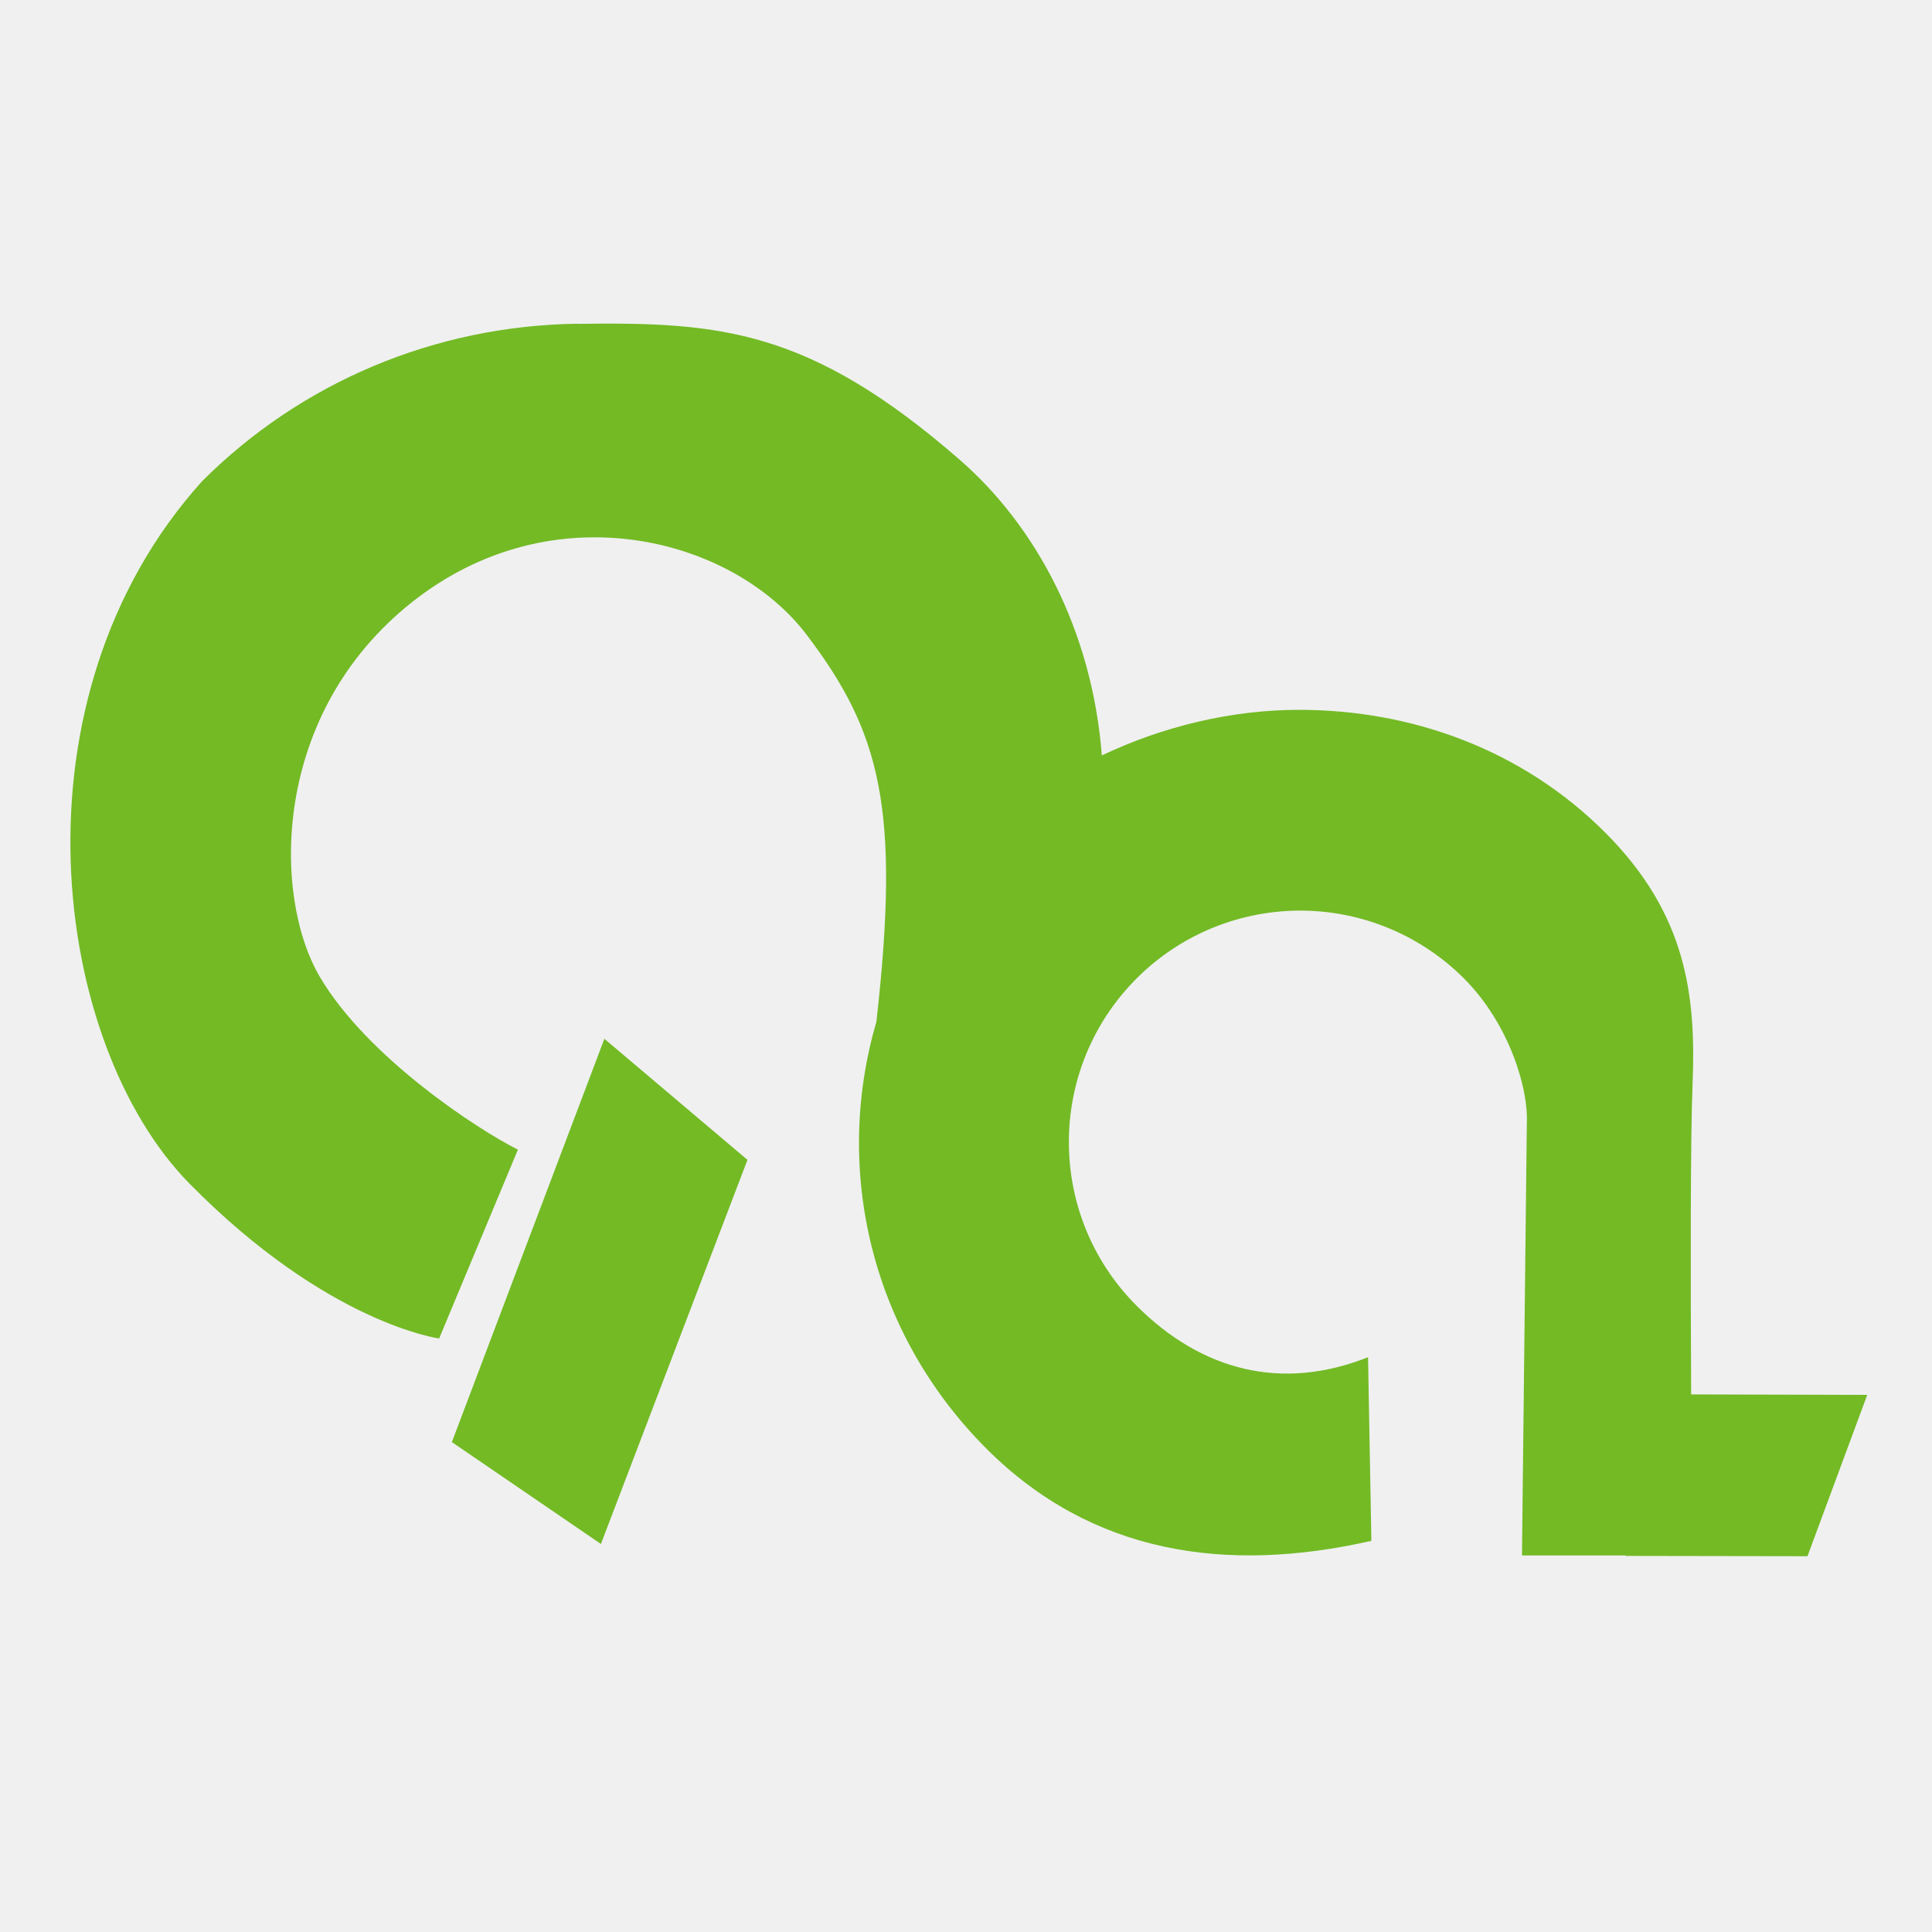
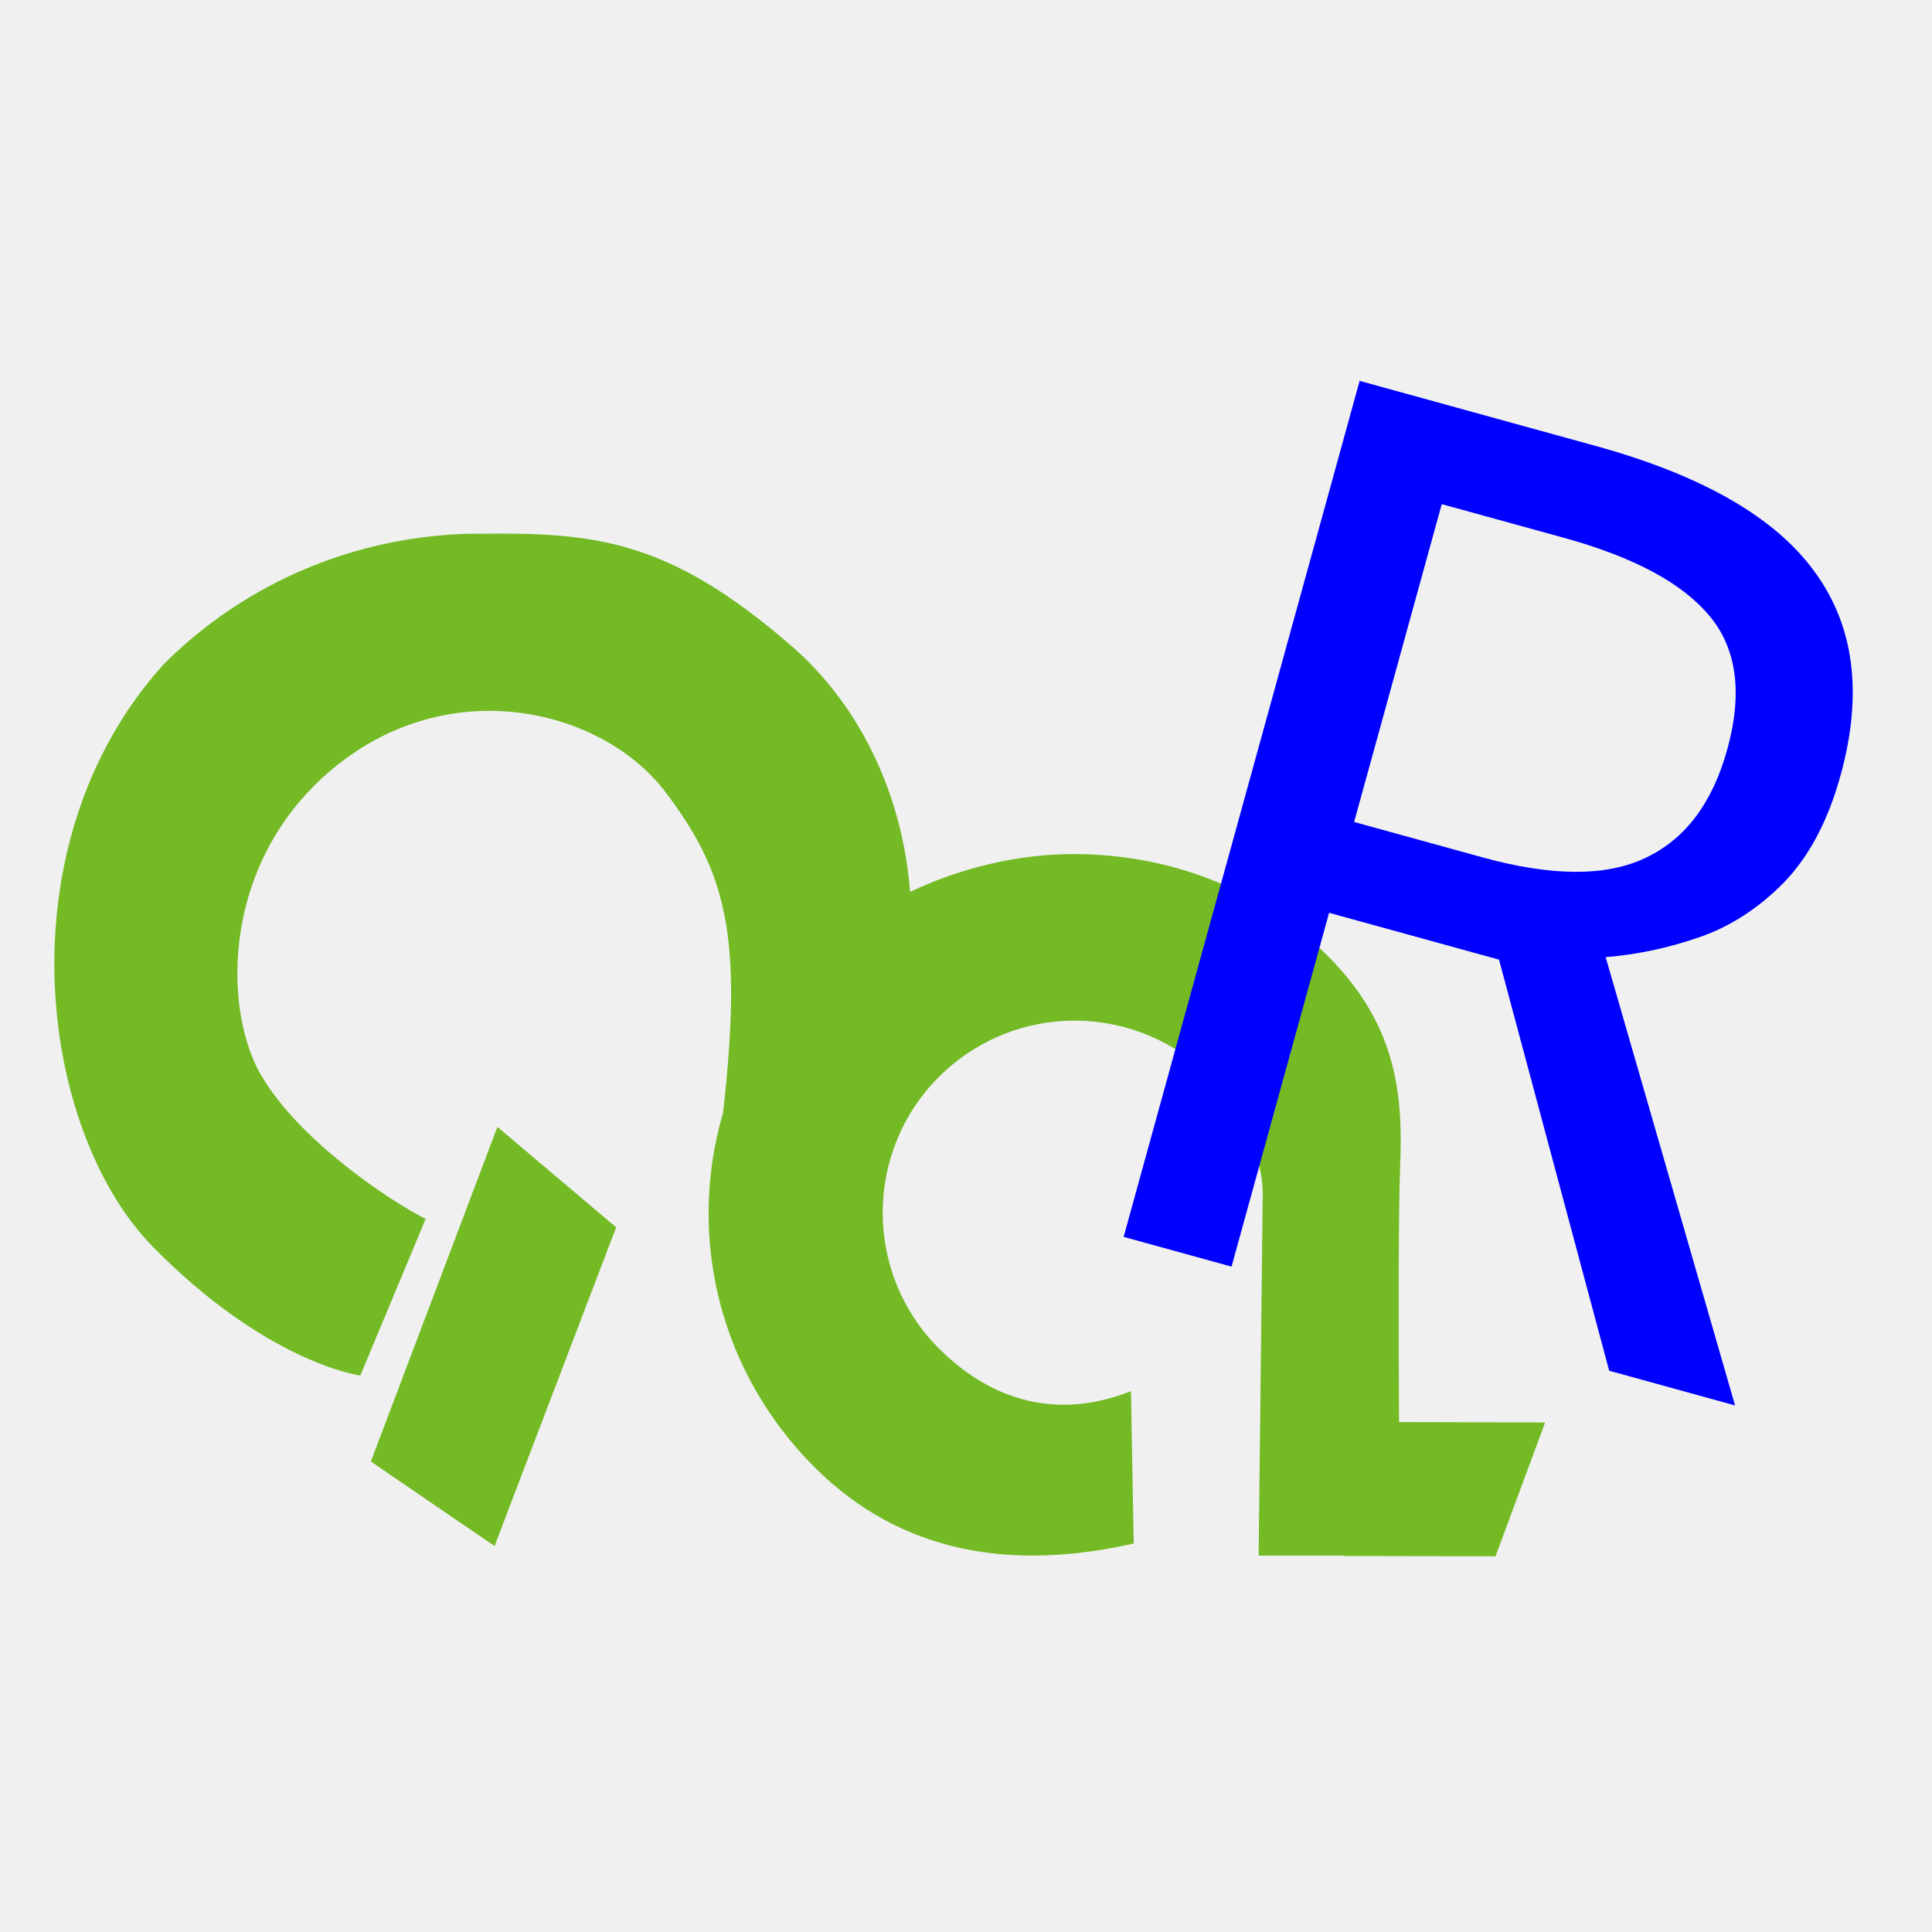
<svg xmlns="http://www.w3.org/2000/svg" width="24" height="24" viewBox="0 0 24 24" id="svg2" version="1.1">
  <defs id="defs4" />
  <g id="layer1" transform="translate(0,-1028.362)">
    <circle r="24.428" cy="855.909" cx="-21.731" id="circle10731" style="opacity:1;fill:#a07cbc;fill-opacity:1;stroke:none;stroke-width:3;stroke-linecap:round;stroke-linejoin:round;stroke-miterlimit:4;stroke-dasharray:none;stroke-opacity:1" />
    <circle style="opacity:1;fill:#ffffff;fill-opacity:1;stroke:none;stroke-width:3;stroke-linecap:round;stroke-linejoin:round;stroke-miterlimit:4;stroke-dasharray:none;stroke-opacity:1" id="circle10733" cx="-21.731" cy="855.909" r="18.581" />
    <rect y="743.19" x="90.747" height="17.194" width="6.975" id="rect10735" style="opacity:1;fill:#a07cbc;fill-opacity:1;stroke:none;stroke-width:3;stroke-linecap:round;stroke-linejoin:round;stroke-miterlimit:4;stroke-dasharray:none;stroke-opacity:1" />
    <g id="g10813" transform="translate(61.73445,-166.8305)">
      <g id="g10804" transform="matrix(0.8605679,0.1302868,0.1459793,0.8630831,-149.0212,77.20457)">
        <rect transform="matrix(0.7070135,-0.7072,0.7070149,0.7071987,0,0)" style="opacity:1;fill:#a07cbc;fill-opacity:1;stroke:none;stroke-width:3;stroke-linecap:round;stroke-linejoin:round;stroke-miterlimit:4;stroke-dasharray:none;stroke-opacity:1" id="rect10806" width="6.78" height="14.337" x="-714.662" y="735.648" />
        <path style="opacity:1;fill:#ffffff;fill-opacity:1;stroke:none;stroke-width:3;stroke-linecap:round;stroke-linejoin:round;stroke-miterlimit:4;stroke-dasharray:none;stroke-opacity:1" d="m 14.306,1030.837 1.46,-4.188 9.895,9.835 -2.835,2.822 z" id="path10808" />
      </g>
      <path id="path10796" d="m 36.591,950.547 a 14.269,14.269 0 0 0 0.001,20.18 14.269,14.269 0 0 0 20.179,-10e-5 14.269,14.269 0 0 0 4.5e-5,-20.179 14.269,14.269 0 0 0 -20.18,0 z m 4.068,4.068 a 8.516,8.516 0 0 1 12.044,0 8.516,8.516 0 0 1 -8e-5,12.043 8.516,8.516 0 0 1 -12.043,10e-5 8.516,8.516 0 0 1 -0.001,-12.044 z" style="opacity:1;fill:#a07cbc;fill-opacity:1;stroke:none;stroke-width:3;stroke-linecap:round;stroke-linejoin:round;stroke-miterlimit:4;stroke-dasharray:none;stroke-opacity:1" />
      <path style="opacity:1;fill:#a07cbc;fill-opacity:1;stroke:none;stroke-width:3;stroke-linecap:round;stroke-linejoin:round;stroke-miterlimit:4;stroke-dasharray:none;stroke-opacity:1" d="m 55,962.364 6,-2 0,14.393 -6,0 z" id="path10798" />
      <path style="opacity:1;fill:#a07cbc;fill-opacity:1;stroke:none;stroke-width:3;stroke-linecap:round;stroke-linejoin:round;stroke-miterlimit:4;stroke-dasharray:none;stroke-opacity:1" d="m 4.591,950.547 a 14.269,14.269 0 0 0 0.001,20.18 14.269,14.269 0 0 0 20.179,-10e-5 14.269,14.269 0 0 0 4.5e-5,-20.179 14.269,14.269 0 0 0 -20.18,0 z m 4.068,4.068 a 8.516,8.516 0 0 1 12.044,0 8.516,8.516 0 0 1 -8e-5,12.043 8.516,8.516 0 0 1 -12.043,10e-5 8.516,8.516 0 0 1 -0.001,-12.044 z" id="path10800" />
      <path id="path10802" d="m 52.182,962.745 3,-1.939 0,13.951 -3,0 z" style="opacity:1;fill:#ffffff;fill-opacity:1;stroke:none;stroke-width:3;stroke-linecap:round;stroke-linejoin:round;stroke-miterlimit:4;stroke-dasharray:none;stroke-opacity:1" />
    </g>
    <path style="opacity:1;fill:#a07cbc;fill-opacity:1;stroke:none;stroke-width:3;stroke-linecap:round;stroke-linejoin:round;stroke-miterlimit:4;stroke-dasharray:none;stroke-opacity:1" d="m 121.326,828.441 a 14.269,14.269 0 0 0 10e-4,20.18 14.269,14.269 0 0 0 20.179,-10e-5 14.269,14.269 0 0 0 5e-5,-20.179 14.269,14.269 0 0 0 -20.18,0 z m 4.068,4.068 a 8.516,8.516 0 0 1 12.044,0 8.516,8.516 0 0 1 -8e-5,12.043 8.516,8.516 0 0 1 -12.043,1e-4 8.516,8.516 0 0 1 -0.001,-12.044 z" id="path10826" />
    <path id="path10828" d="m 139.734,840.534 6,-2 0,14.393 -6,0 z" style="opacity:1;fill:#a07cbc;fill-opacity:1;stroke:none;stroke-width:3;stroke-linecap:round;stroke-linejoin:round;stroke-miterlimit:4;stroke-dasharray:none;stroke-opacity:1" />
    <path id="path10830" d="m 98.43,828.441 a 14.269,14.269 0 0 0 10e-4,20.18 14.269,14.269 0 0 0 20.179,-10e-5 14.269,14.269 0 0 0 5e-5,-20.179 14.269,14.269 0 0 0 -20.18,0 z m 4.068,4.068 a 8.516,8.516 0 0 1 12.044,0 8.516,8.516 0 0 1 -8e-5,12.043 8.516,8.516 0 0 1 -12.043,1e-4 8.516,8.516 0 0 1 -0.001,-12.044 z" style="opacity:1;fill:#a07cbc;fill-opacity:1;stroke:none;stroke-width:3;stroke-linecap:round;stroke-linejoin:round;stroke-miterlimit:4;stroke-dasharray:none;stroke-opacity:1" />
    <path style="opacity:1;fill:#ffffff;fill-opacity:1;stroke:none;stroke-width:3;stroke-linecap:round;stroke-linejoin:round;stroke-miterlimit:4;stroke-dasharray:none;stroke-opacity:1" d="m 134.563,842.914 5.354,-3.939 0,13.951 -5.354,2 z" id="path10832" />
    <path id="path10834" d="m 120.854,848.127 c -2.224,-2.538 -3.239,-4.782 -3.239,-9.195 0,-5.601 -3.218,-8.928 -8.607,-8.928 -2.635,-0.144 -2.309,2.52 -2.309,2.52 l 13.656,17.413 z" style="fill:#ffffff;fill-opacity:1;fill-rule:evenodd;stroke:none;stroke-width:1px;stroke-linecap:butt;stroke-linejoin:miter;stroke-opacity:1" />
    <g transform="matrix(-0.2683066,-0.6619066,0.6614091,-0.5677925,-558.5465,1445.949)" id="g10836">
      <g transform="matrix(0.9397144,-0.7401594,0.748631,0.4744992,-767.9237,554.6442)" id="g10838">
        <rect y="735.648" x="-714.662" height="14.337" width="6.78" id="rect10840" style="opacity:1;fill:#a07cbc;fill-opacity:1;stroke:none;stroke-width:3;stroke-linecap:round;stroke-linejoin:round;stroke-miterlimit:4;stroke-dasharray:none;stroke-opacity:1" transform="matrix(0.7070135,-0.7072,0.7070149,0.7071987,0,0)" />
        <path id="path10842" d="m 14.306,1030.837 1.46,-4.188 9.895,9.835 -2.835,2.822 z" style="opacity:1;fill:#ffffff;fill-opacity:1;stroke:none;stroke-width:3;stroke-linecap:round;stroke-linejoin:round;stroke-miterlimit:4;stroke-dasharray:none;stroke-opacity:1" />
      </g>
    </g>
    <path id="path10866" d="m 31.209,764.264 c -3.712,0.054 -7.258,1.552 -9.883,4.178 -5.573,5.572 -5.573,14.607 0,20.18 3.465,3.459 8.461,4.105 13.236,3.023 l 0,-5.205 c -3.159,1.257 -6.763,0.514 -9.168,-1.889 -3.324,-3.325 -3.324,-8.716 0,-12.041 1.628,-1.628 3.845,-2.528 6.146,-2.494 2.215,0.033 4.33,0.927 5.896,2.494 1.703,1.71 2.601,4.061 2.54,5.263 l -0.061,15.153 5.818,0 c 0,0 -0.145,-13.347 -0.025,-16.278 0.12,-2.932 -1.526,-5.524 -4.203,-8.206 -2.727,-2.727 -6.441,-4.234 -10.297,-4.178 z" style="opacity:1;fill:#a07cbc;fill-opacity:1;stroke:none;stroke-width:3;stroke-linecap:round;stroke-linejoin:round;stroke-miterlimit:4;stroke-dasharray:none;stroke-opacity:1" />
    <path id="path10868" d="m 8.313,764.264 a 14.269,14.269 0 0 0 -9.883,4.178 14.269,14.269 0 0 0 0.002,20.18 14.269,14.269 0 0 0 15.014,3.275 l 1.666,2.562 4.096,-2.701 -1.506,-2.316 a 14.269,14.269 0 0 0 0.021,-0.018 l -3.186,-4.869 a 8.516,8.516 0 0 1 -0.008,0.01 l -1.693,-2.606 -4.098,2.701 1.443,2.219 a 8.516,8.516 0 0 1 -7.684,-2.326 8.516,8.516 0 0 1 0,-12.041 8.516,8.516 0 0 1 12.043,0 8.516,8.516 0 0 1 1.768,9.463 l 3.469,5.305 a 14.269,14.269 0 0 0 -1.168,-18.836 14.269,14.269 0 0 0 -10.297,-4.178 z" style="opacity:1;fill:#a07cbc;fill-opacity:1;stroke:none;stroke-width:3;stroke-linecap:round;stroke-linejoin:round;stroke-miterlimit:4;stroke-dasharray:none;stroke-opacity:1" />
    <path id="path10870" d="m 20.854,788.127 c -2.224,-2.538 -3.239,-4.782 -3.239,-9.195 0,-5.601 -3.218,-8.928 -8.607,-8.928 -2.635,-0.144 -2.309,2.52 -2.309,2.52 l 13.656,17.413 z" style="fill:#ffffff;fill-opacity:1;fill-rule:evenodd;stroke:none;stroke-width:1px;stroke-linecap:butt;stroke-linejoin:miter;stroke-opacity:1" />
    <path style="opacity:1;fill:#a07cbc;fill-opacity:1;stroke:none;stroke-width:3;stroke-linecap:round;stroke-linejoin:round;stroke-miterlimit:4;stroke-dasharray:none;stroke-opacity:1" d="m -496.242,724.867 c -6.686,-0.029 -12.874,5.264 -13.861,11.881 -0.994,5.604 1.662,11.942 6.926,14.449 3.115,1.519 6.724,2.347 10.182,1.715 l 3.396,3.709 5.984,-0.021 c -2.88,-4.157 -7.76,-10.315 -10.641,-14.473 -1.972,0.059 -3.944,0.118 -5.916,0.178 1.129,1.579 2.258,3.159 3.387,4.738 -3.763,0.406 -7.202,-2.61 -7.729,-6.283 -1.012,-5.011 3.259,-10.246 8.4,-10.131 3.563,-0.35 7.487,1.545 8.578,5.131 1.329,3.372 0.722,7.45 -2.219,9.654 l 3.273,4.641 c 1.483,-0.681 3.143,-2.326 3.719,-3.143 2.355,4.173 8.963,6.594 12.117,5.139 2.1,-0.969 2.057,-1.848 3.922,-1.547 l -3.023,-4.16 c -2.505,1.669 -4.986,1.311 -7.584,-0.402 -3.029,-1.997 -4.479,-7.417 -1.49,-10.865 2.827,-3.712 8.961,-3.853 11.953,-0.273 1.572,1.617 2.181,4.267 2.008,6.438 l -5.676,-0.018 9.018,12.275 7.365,0.012 -5.732,-9.145 c 0.625,-2.825 0.945,-6.476 -0.512,-9.143 -2,-4.839 -6.895,-8.379 -12.188,-8.348 -4.302,-0.101 -8.442,1.969 -10.98,5.395 -2.154,-4.308 -5.998,-6.649 -10.176,-7.217 -0.826,-0.135 -1.665,-0.196 -2.502,-0.184 z" id="path10773-4" />
    <path style="opacity:1;fill:#a07cbc;fill-opacity:1;stroke:none;stroke-width:3;stroke-linecap:round;stroke-linejoin:round;stroke-miterlimit:4;stroke-dasharray:none;stroke-opacity:1" d="m -478.039,725.134 -3.873,-5.52 15.852,-0.01 3.817,5.52 z" id="rect10931" />
    <path id="path10934" d="m -456.992,723.987 -5.997,0.052 -6.42,8.779 5.997,-0.052 z" style="opacity:1;fill:#a07cbc;fill-opacity:1;stroke:none;stroke-width:3;stroke-linecap:round;stroke-linejoin:round;stroke-miterlimit:4;stroke-dasharray:none;stroke-opacity:1" />
    <path id="path10936" d="m -485.475,759.189 3.498,-3.895 -15.852,-0.01 -3.442,3.895 z" style="opacity:1;fill:#a07cbc;fill-opacity:1;stroke:none;stroke-width:3;stroke-linecap:round;stroke-linejoin:round;stroke-miterlimit:4;stroke-dasharray:none;stroke-opacity:1" />
    <path id="path10963" d="m -353.653,750.129 c -6.686,-0.029 -12.874,5.264 -13.861,11.881 -0.994,5.604 1.662,11.942 6.926,14.449 3.115,1.519 6.724,2.347 10.182,1.715 0.503,0.499 0.703,1.567 1.396,1.709 1.995,-0.01 3.99,-0.014 5.984,-0.021 -2.88,-4.157 -5.76,-8.315 -8.641,-12.473 -1.972,0.059 -3.944,0.118 -5.916,0.178 1.129,1.579 2.258,3.159 3.387,4.738 -3.763,0.406 -7.202,-2.61 -7.729,-6.283 -1.012,-5.011 3.259,-10.246 8.4,-10.131 3.563,-0.35 7.487,1.545 8.578,5.131 1.329,3.372 0.722,7.449 -2.219,9.654 l 3.273,4.64 c 1.483,-0.681 3.143,-2.325 3.719,-3.142 2.355,4.173 8.717,5.845 12.117,5.139 3.401,-0.707 3.384,-1.095 5.078,-2.59 l -2.93,-4.113 c -2.3,2.675 -5.59,2.066 -8.396,0.469 -3.935,-2.3 -4.916,-8.176 -1.928,-11.625 2.827,-3.712 8.961,-3.853 11.953,-0.273 1.572,1.617 2.181,4.267 2.008,6.438 l -5.676,-0.018 9.019,12.276 7.364,0.01 -5.731,-9.143 c 0.625,-2.825 0.945,-6.477 -0.512,-9.144 -2,-4.839 -6.895,-8.379 -12.188,-8.348 -4.302,-0.101 -8.442,2.146 -10.98,5.572 -2.596,-3.159 -5.998,-5.942 -10.176,-6.51 -0.826,-0.135 -1.665,-0.196 -2.502,-0.184 z" style="opacity:1;fill:#a07cbc;fill-opacity:1;stroke:none;stroke-width:3;stroke-linecap:round;stroke-linejoin:round;stroke-miterlimit:4;stroke-dasharray:none;stroke-opacity:1" />
    <rect transform="matrix(0.7904783,-0.61249,0.61249,0.7904783,0,0)" y="405.301" x="-730.938" height="18.738" width="2.121" id="rect10965" style="opacity:1;fill:#ffffff;fill-opacity:1;stroke:none;stroke-width:3;stroke-linecap:round;stroke-linejoin:round;stroke-miterlimit:4;stroke-dasharray:none;stroke-opacity:1" />
    <path style="fill:#ffffff;fill-opacity:1;fill-rule:evenodd;stroke:none;stroke-width:1px;stroke-linecap:butt;stroke-linejoin:miter;stroke-opacity:1" d="m -6.865,1029.519 c -2.224,-2.538 -3.239,-4.782 -3.239,-9.195 0,-5.601 -3.218,-8.928 -8.607,-8.928 -2.635,-0.144 -2.309,2.52 -2.309,2.52 l 13.656,17.413 z" id="path10971" />
    <rect transform="matrix(0.6086425,-0.7934446,0.7934446,0.6086425,0,0)" y="302.649" x="-799.941" height="19.562" width="3.562" id="rect11097" style="opacity:1;fill:#ffffff;fill-opacity:1;stroke:none;stroke-width:5.9;stroke-linecap:round;stroke-linejoin:round;stroke-miterlimit:4;stroke-dasharray:none;stroke-opacity:1" />
    <text xml:space="preserve" style="font-style:normal;font-weight:normal;font-size:40px;line-height:125%;font-family:Sans;letter-spacing:0px;word-spacing:0px;fill:#000000;fill-opacity:1;stroke:none;stroke-width:1px;stroke-linecap:butt;stroke-linejoin:miter;stroke-opacity:1" x="-361.304" y="846.673" id="text10981">
      <tspan id="tspan10983" x="-361.304" y="846.673" style="font-style:normal;font-variant:normal;font-weight:normal;font-stretch:normal;font-size:40px;line-height:125%;font-family:'Water Street';-inkscape-font-specification:'Water Street, Normal';text-align:start;writing-mode:lr-tb;text-anchor:start">Q</tspan>
    </text>
    <text id="text10985" y="846.673" x="-321.304" style="font-style:normal;font-weight:normal;font-size:40px;line-height:125%;font-family:Sans;letter-spacing:0px;word-spacing:0px;fill:#000000;fill-opacity:1;stroke:none;stroke-width:1px;stroke-linecap:butt;stroke-linejoin:miter;stroke-opacity:1" xml:space="preserve">
      <tspan style="font-style:normal;font-variant:normal;font-weight:normal;font-stretch:normal;font-size:40px;line-height:125%;font-family:'Water Street';-inkscape-font-specification:'Water Street, Normal';text-align:start;writing-mode:lr-tb;text-anchor:start" y="846.673" x="-321.304" id="tspan10987">Q</tspan>
    </text>
    <g id="g11068" transform="translate(-371.2311,-115.9655)">
      <rect style="opacity:1;fill:#a07cbc;fill-opacity:1;stroke:none;stroke-width:3;stroke-linecap:round;stroke-linejoin:round;stroke-miterlimit:4;stroke-dasharray:none;stroke-opacity:1" id="rect11024" width="23.688" height="47.376" x="164.782" y="862.147" ry="3.397" />
      <rect ry="3.711" y="862.147" x="194.782" height="51.746" width="21.744" id="rect11026" style="opacity:1;fill:#a07cbc;fill-opacity:1;stroke:none;stroke-width:3;stroke-linecap:round;stroke-linejoin:round;stroke-miterlimit:4;stroke-dasharray:none;stroke-opacity:1" />
      <rect ry="1.877" y="867.245" x="170.052" height="37.711" width="13.149" id="rect11028" style="opacity:1;fill:#ffffff;fill-opacity:1;stroke:none;stroke-width:3;stroke-linecap:round;stroke-linejoin:round;stroke-miterlimit:4;stroke-dasharray:none;stroke-opacity:1" />
      <rect style="opacity:1;fill:#ffffff;fill-opacity:1;stroke:none;stroke-width:3;stroke-linecap:round;stroke-linejoin:round;stroke-miterlimit:4;stroke-dasharray:none;stroke-opacity:1" id="rect11030" width="11.565" height="46.044" x="199.871" y="867.37" ry="1.942" />
      <rect ry="0" y="885.794" x="187.832" height="6.446" width="25.633" id="rect11032" style="opacity:1;fill:#a07cbc;fill-opacity:1;stroke:none;stroke-width:3;stroke-linecap:round;stroke-linejoin:round;stroke-miterlimit:4;stroke-dasharray:none;stroke-opacity:1" />
      <rect style="opacity:1;fill:#a07cbc;fill-opacity:1;stroke:none;stroke-width:3;stroke-linecap:round;stroke-linejoin:round;stroke-miterlimit:4;stroke-dasharray:none;stroke-opacity:1" id="rect11034" width="17.678" height="5.446" x="897.648" y="-179.349" ry="0" transform="matrix(0,1,-1,0,0,0)" />
      <rect ry="2.37" y="186.104" x="-915.355" height="33.044" width="8.012" id="rect11036" style="opacity:1;fill:#ffffff;fill-opacity:1;stroke:none;stroke-width:3;stroke-linecap:round;stroke-linejoin:round;stroke-miterlimit:4;stroke-dasharray:none;stroke-opacity:1" transform="matrix(0,-1,1,0,0,0)" />
    </g>
    <rect transform="matrix(0.6335947,0.7736651,-0.7736651,0.6335947,0,0)" ry="0" y="715.688" x="490.716" height="5.446" width="12.021" id="rect11038" style="opacity:1;fill:#a07cbc;fill-opacity:1;stroke:none;stroke-width:3;stroke-linecap:round;stroke-linejoin:round;stroke-miterlimit:4;stroke-dasharray:none;stroke-opacity:1" />
    <g id="g11040" transform="translate(113.1371,-157.9001)">
      <rect ry="3.397" y="996.147" x="6.032" height="47.376" width="23.688" id="rect10989" style="opacity:1;fill:#a07cbc;fill-opacity:1;stroke:none;stroke-width:3;stroke-linecap:round;stroke-linejoin:round;stroke-miterlimit:4;stroke-dasharray:none;stroke-opacity:1" />
      <rect style="opacity:1;fill:#a07cbc;fill-opacity:1;stroke:none;stroke-width:3;stroke-linecap:round;stroke-linejoin:round;stroke-miterlimit:4;stroke-dasharray:none;stroke-opacity:1" id="rect10991" width="21.744" height="54.746" x="34.032" y="996.147" ry="3.926" />
      <rect style="opacity:1;fill:#ffffff;fill-opacity:1;stroke:none;stroke-width:3;stroke-linecap:round;stroke-linejoin:round;stroke-miterlimit:4;stroke-dasharray:none;stroke-opacity:1" id="rect10993" width="13.149" height="36.473" x="11.302" y="1001.245" ry="1.815" />
      <rect ry="1.942" y="1001.37" x="39.121" height="46.044" width="11.565" id="rect10995" style="opacity:1;fill:#ffffff;fill-opacity:1;stroke:none;stroke-width:3;stroke-linecap:round;stroke-linejoin:round;stroke-miterlimit:4;stroke-dasharray:none;stroke-opacity:1" />
      <rect style="opacity:1;fill:#a07cbc;fill-opacity:1;stroke:none;stroke-width:3;stroke-linecap:round;stroke-linejoin:round;stroke-miterlimit:4;stroke-dasharray:none;stroke-opacity:1" id="rect10997" width="15.556" height="5.386" x="37.158" y="1020.324" ry="0" />
      <rect transform="matrix(0,-1,1,0,0,0)" style="opacity:1;fill:#ffffff;fill-opacity:1;stroke:none;stroke-width:3;stroke-linecap:round;stroke-linejoin:round;stroke-miterlimit:4;stroke-dasharray:none;stroke-opacity:1" id="rect11001" width="5.512" height="33.044" x="-1051.355" y="27.354" ry="2.37" />
      <rect transform="matrix(9.4664114e-4,0.9999995,-0.9999998,6.2848318e-4,0,0)" ry="0" y="-19.544" x="1029.043" height="5.446" width="18.274" id="rect10999" style="opacity:1;fill:#a07cbc;fill-opacity:1;stroke:none;stroke-width:3;stroke-linecap:round;stroke-linejoin:round;stroke-miterlimit:4;stroke-dasharray:none;stroke-opacity:1" />
    </g>
    <g id="g11061" transform="translate(288.1371,-201.9001)">
      <rect ry="2.407" y="1000.341" x="5.674" height="36.27" width="22.658" id="rect11049" style="opacity:1;fill:none;fill-opacity:1;stroke:#a07cbc;stroke-width:5.339;stroke-linecap:round;stroke-linejoin:round;stroke-miterlimit:4;stroke-dasharray:none;stroke-opacity:1" />
      <rect style="opacity:1;fill:none;fill-opacity:1;stroke:#a07cbc;stroke-width:5.91;stroke-linecap:round;stroke-linejoin:round;stroke-miterlimit:4;stroke-dasharray:none;stroke-opacity:1" id="rect11053" width="22.087" height="45.598" x="35.96" y="1000.627" ry="3.026" />
      <rect ry="1.061" y="1027.26" x="13.965" height="18.031" width="5.48" id="rect11055" style="opacity:1;fill:#a07cbc;fill-opacity:1;stroke:none;stroke-width:5.9;stroke-linecap:round;stroke-linejoin:round;stroke-miterlimit:4;stroke-dasharray:none;stroke-opacity:1" />
      <rect transform="matrix(0,1,-1,0,0,0)" style="opacity:1;fill:#a07cbc;fill-opacity:1;stroke:none;stroke-width:5.9;stroke-linecap:round;stroke-linejoin:round;stroke-miterlimit:4;stroke-dasharray:none;stroke-opacity:1" id="rect11057" width="5.48" height="20.329" x="1017.625" y="-57.132" ry="1.196" />
      <rect ry="0" y="1042.248" x="31.751" height="6.994" width="30.505" id="rect11059" style="opacity:1;fill:#ffffff;fill-opacity:1;stroke:none;stroke-width:5.624;stroke-linecap:round;stroke-linejoin:round;stroke-miterlimit:4;stroke-dasharray:none;stroke-opacity:1" />
    </g>
    <path id="path11079" d="m -414.395,809.797 c -3.712,0.054 -7.258,1.552 -9.883,4.178 -5.573,5.572 -5.573,14.607 0,20.18 3.465,3.459 8.461,4.105 13.236,3.023 l 0,-5.205 c -3.159,1.257 -6.763,0.514 -9.168,-1.889 -3.324,-3.325 -3.324,-8.716 0,-12.041 1.628,-1.628 3.845,-2.528 6.146,-2.494 2.215,0.033 4.33,0.927 5.896,2.494 1.703,1.71 2.601,4.061 2.54,5.263 l -0.061,15.153 5.818,0 c 0,0 -0.145,-13.347 -0.025,-16.278 0.12,-2.932 -1.526,-5.524 -4.203,-8.206 -2.727,-2.727 -6.441,-4.234 -10.297,-4.178 z" style="opacity:1;fill:#a07cbc;fill-opacity:1;stroke:none;stroke-width:3;stroke-linecap:round;stroke-linejoin:round;stroke-miterlimit:4;stroke-dasharray:none;stroke-opacity:1" />
    <path id="path11081" d="m -437.291,809.797 c -3.712,0.054 -7.258,1.552 -9.883,4.178 -5.572,5.573 -5.571,14.608 0.002,20.18 3.939,3.924 5.963,3.38 8.463,4.199 l -1.891,2.401 1.933,5.816 9.173,-11.988 -3.875,-3.012 -2.262,2.455 c -3.548,-0.837 -5.462,-1.93 -7.474,-3.939 -3.324,-3.325 -3.324,-8.716 0,-12.041 3.326,-3.325 8.717,-3.325 12.043,0 2.486,2.487 3.189,6.246 1.768,9.463 l 3.469,5.305 c 4.411,-5.676 3.911,-13.748 -1.168,-18.836 -2.727,-2.727 -6.441,-4.234 -10.297,-4.178 z" style="opacity:1;fill:#a07cbc;fill-opacity:1;stroke:none;stroke-width:3;stroke-linecap:round;stroke-linejoin:round;stroke-miterlimit:4;stroke-dasharray:none;stroke-opacity:1" />
    <path id="path11083" d="m -424.75,833.66 c -2.224,-2.538 -3.239,-4.782 -3.239,-9.195 0,-5.601 -3.218,-8.928 -8.607,-8.928 -2.635,-0.144 -2.309,2.52 -2.309,2.52 l 13.656,17.413 z" style="fill:#ffffff;fill-opacity:1;fill-rule:evenodd;stroke:none;stroke-width:1px;stroke-linecap:butt;stroke-linejoin:miter;stroke-opacity:1" />
    <path id="path11085" d="m -461.804,844.234 -3.498,-4.776 15.852,-0.014 3.443,4.776 z" style="opacity:1;fill:#a07cbc;fill-opacity:1;stroke:none;stroke-width:3;stroke-linecap:round;stroke-linejoin:round;stroke-miterlimit:4;stroke-dasharray:none;stroke-opacity:1" />
    <g transform="matrix(0.3707606,0,0,0.3707606,1.514488,661.6798)" id="g11147">
-       <path style="opacity:1;fill:#73ba25;fill-opacity:1;stroke:none;stroke-width:3;stroke-linecap:round;stroke-linejoin:round;stroke-miterlimit:4;stroke-dasharray:none;stroke-opacity:1" d="m 15.254,999.847 c -4.779,0.068 -9.254,1.963 -12.569,5.278 -6.559,7.277 -5.039,18.845 -0.416,23.537 4.623,4.692 8.36,5.184 8.36,5.184 l 2.639,-6.327 c -1.367,-0.684 -5.066,-3.109 -6.643,-5.8 -1.577,-2.691 -1.632,-8.792 3.087,-12.538 4.719,-3.746 10.746,-2.181 13.228,1.085 2.482,3.267 3.144,5.823 2.341,12.949 l -0.007,0.037 c -1.437,4.932 -0.191,10.403 3.698,14.292 3.531,3.525 8.025,4.185 12.891,3.082 l -0.111,-6.153 c -2.877,1.145 -5.564,0.466 -7.754,-1.723 -3.027,-3.029 -3.027,-7.939 0,-10.968 1.482,-1.483 3.498,-2.301 5.594,-2.271 2.018,0.029 3.947,0.844 5.373,2.271 1.551,1.557 2.163,3.741 2.107,4.836 l -0.163,14.497 3.456,0 0.026,0.016 6.084,0.01 2.002,-5.405 -5.9,-0.016 c -0.019,-3.974 -0.026,-8.579 0.047,-10.373 0.122,-2.987 -0.195,-5.716 -2.924,-8.45 -2.778,-2.779 -6.477,-4.114 -10.262,-4.114 -2.232,0 -4.537,0.543 -6.606,1.528 -0.325,-4.202 -2.217,-7.689 -4.752,-9.898 -5.041,-4.392 -8.049,-4.63 -12.827,-4.562 z m 0.911,23.958 -5.11,13.512 4.994,3.414 4.91,-12.87 z" id="path74680" />
+       <path style="opacity:1;fill:#73ba25;fill-opacity:1;stroke:none;stroke-width:3;stroke-linecap:round;stroke-linejoin:round;stroke-miterlimit:4;stroke-dasharray:none;stroke-opacity:1" d="m 11.825,1006.879 c -3.965,0.056 -7.678,1.629 -10.429,4.38 -5.442,6.037 -4.181,15.636 -0.345,19.529 3.835,3.893 6.936,4.301 6.936,4.301 l 2.19,-5.249 c -1.134,-0.568 -4.203,-2.58 -5.512,-4.812 -1.309,-2.233 -1.354,-7.295 2.561,-10.403 3.916,-3.108 8.916,-1.81 10.975,0.9 2.059,2.71 2.609,4.832 1.942,10.744 l -0.006,0.031 c -1.193,4.092 -0.158,8.632 3.068,11.858 2.929,2.925 6.658,3.472 10.695,2.557 l -0.092,-5.105 c -2.387,0.95 -4.616,0.387 -6.434,-1.429 -2.512,-2.513 -2.512,-6.587 0,-9.1 1.23,-1.23 2.902,-1.909 4.642,-1.884 1.674,0.024 3.275,0.7 4.458,1.884 1.287,1.292 1.795,3.104 1.748,4.012 l -0.136,12.028 2.867,0 0.022,0.013 5.048,0.01 1.661,-4.484 -4.895,-0.013 c -0.016,-3.298 -0.021,-7.118 0.039,-8.606 0.101,-2.478 -0.162,-4.742 -2.426,-7.011 -2.305,-2.305 -5.374,-3.414 -8.514,-3.414 -1.852,0 -3.764,0.451 -5.481,1.268 -0.27,-3.486 -1.839,-6.38 -3.942,-8.213 -4.182,-3.644 -6.678,-3.842 -10.643,-3.785 z m 0.756,19.878 -4.24,11.211 4.144,2.832 4.074,-10.678 z" id="path74680" />
      <path id="path11091" d="m 75.759,1015.676 -4.754,-5.458 14.9,0.044 0.875,5.458 z" style="opacity:1;fill:#73ba25;fill-opacity:1;stroke:none;stroke-width:3;stroke-linecap:round;stroke-linejoin:round;stroke-miterlimit:4;stroke-dasharray:none;stroke-opacity:1" />
      <path style="opacity:1;fill:#73ba25;fill-opacity:1;stroke:none;stroke-width:3;stroke-linecap:round;stroke-linejoin:round;stroke-miterlimit:4;stroke-dasharray:none;stroke-opacity:1" d="m 61.183,1018.152 5.637,4.129 0.017,-17.873 -5.637,-4.898 z" id="path11093" />
      <path style="opacity:1;fill:#73ba25;fill-opacity:1;stroke:none;stroke-width:3;stroke-linecap:round;stroke-linejoin:round;stroke-miterlimit:4;stroke-dasharray:none;stroke-opacity:1" d="m 76.431,1025.563 -0.086,5.711 -6.152,0.016 -1.703,-5.711 z" id="path11095" />
      <path style="opacity:1;fill:#5aa02c;fill-opacity:1;stroke:none;stroke-width:3;stroke-linecap:round;stroke-linejoin:round;stroke-miterlimit:4;stroke-dasharray:none;stroke-opacity:1" d="m -373.461,477.81 c -10.939,0.162 -21.387,4.579 -29.123,12.315 -16.419,16.422 -16.897,39.21 -0.474,55.629 4.983,5.42 10.689,11.503 14.914,12.787 l 7.278,-10.303 c -3.738,-1.871 -7.672,-5.571 -12.368,-10.159 -9.794,-9.8 -8.115,-27.603 1.679,-37.402 9.8,-9.798 27.364,-10.275 37.164,-0.477 7.327,7.328 14.103,17.61 7.882,31.157 l 6.833,14.275 c 12.998,-16.727 11.522,-40.509 -3.443,-55.502 -8.035,-8.035 -18.979,-12.476 -30.341,-12.31 z m 11.32,62.102 -20.807,29.467 8.745,11.373 21.109,-28.037 z" id="path10969-7" />
      <g id="g11116-3" style="fill:#8dd35f" transform="matrix(2.71206,0,0,2.71206,-430.457,-2234.421)">
        <path style="opacity:1;fill:#8dd35f;fill-opacity:1;stroke:none;stroke-width:3;stroke-linecap:round;stroke-linejoin:round;stroke-miterlimit:4;stroke-dasharray:none;stroke-opacity:1" d="m 41.832,1012.362 c -3.113,0.046 -6.086,1.302 -8.288,3.503 -4.673,4.673 -4.673,12.25 0,16.923 2.906,2.901 7.096,3.443 11.1,2.535 l 0,-4.364 c -2.649,1.054 -5.671,0.431 -7.688,-1.584 -2.787,-2.789 -2.787,-7.309 0,-10.097 1.365,-1.365 3.224,-2.12 5.154,-2.092 1.858,0.027 3.631,0.778 4.945,2.092 1.428,1.434 2.181,3.406 2.13,4.413 l -0.051,12.707 4.879,0 c 0,0 -0.122,-11.193 -0.021,-13.651 0.101,-2.458 -1.279,-4.632 -3.525,-6.882 -2.287,-2.287 -5.401,-3.55 -8.635,-3.503 z" id="path10967-6" />
        <path style="opacity:1;fill:#8dd35f;fill-opacity:1;stroke:none;stroke-width:3;stroke-linecap:round;stroke-linejoin:round;stroke-miterlimit:4;stroke-dasharray:none;stroke-opacity:1" d="m 43.274,1008.495 -3.801,-5.19 10.809,-0.015 3.741,5.19 z" id="path11091-7" />
        <path id="path11093-0" d="m 48.757,1021.697 5.19,3.801 0.015,-17.224 -5.19,-3.741 z" style="opacity:1;fill:#8dd35f;fill-opacity:1;stroke:none;stroke-width:3;stroke-linecap:round;stroke-linejoin:round;stroke-miterlimit:4;stroke-dasharray:none;stroke-opacity:1" />
        <path id="path11095-1" d="m 58.809,1031.133 3.801,5.258 -10.531,0.015 -1.568,-5.258 z" style="opacity:1;fill:#8dd35f;fill-opacity:1;stroke:none;stroke-width:3;stroke-linecap:round;stroke-linejoin:round;stroke-miterlimit:4;stroke-dasharray:none;stroke-opacity:1" />
      </g>
+       <text xml:space="preserve" style="font-style:normal;font-variant:normal;font-weight:normal;font-stretch:normal;font-size:41.669px;line-height:125%;font-family:sans-serif;-inkscape-font-specification:'sans-serif, Normal';text-align:start;letter-spacing:0px;word-spacing:0px;writing-mode:lr-tb;text-anchor:start;fill:#0000ff;fill-opacity:1;stroke:none;stroke-width:1px;stroke-linecap:butt;stroke-linejoin:miter;stroke-opacity:1" x="302.175" y="984.461" id="text4217" transform="matrix(0.9640347,0.2657764,-0.2657764,0.9640347,0,0)">
+         <tspan id="tspan4219" x="302.175" y="984.461">R</tspan>
+       </text>
    </g>
    <path id="path11132" d="m -53.311,762.234 c -4.034,0.059 -7.885,1.687 -10.738,4.539 -6.054,6.055 -6.053,15.872 0.002,21.926 5.213,5.67 11.217,1.996 7.14,7.172 l 3.322,4.319 7.785,-10.337 -3.46,-4.898 c -4.28,6.102 -6.881,3.858 -11.341,-0.499 -3.611,-3.613 -2.993,-10.177 0.619,-13.79 3.614,-3.613 10.09,-3.79 13.704,-0.177 2.702,2.702 5.199,6.494 2.905,11.489 l 2.519,5.264 c 4.793,-6.168 4.249,-14.938 -1.269,-20.466 -2.963,-2.963 -6.998,-4.6 -11.188,-4.539 z" style="opacity:1;fill:#3c6eb4;fill-opacity:1;stroke:none;stroke-width:3;stroke-linecap:round;stroke-linejoin:round;stroke-miterlimit:4;stroke-dasharray:none;stroke-opacity:1" />
    <rect style="opacity:1;fill:#ffffff;fill-opacity:1;stroke:none;stroke-width:5.9;stroke-linecap:round;stroke-linejoin:round;stroke-miterlimit:4;stroke-dasharray:none;stroke-opacity:1" id="rect11134" width="3.871" height="21.255" x="-412.667" y="662.332" transform="matrix(-0.8169349,-0.5767299,-0.5767299,0.8169349,0,0)" />
    <g id="g11136" style="fill:#294172" transform="translate(-74.32621,-237.8305)">
      <path style="opacity:1;fill:#294172;fill-opacity:1;stroke:none;stroke-width:3;stroke-linecap:round;stroke-linejoin:round;stroke-miterlimit:4;stroke-dasharray:none;stroke-opacity:1" d="m 41.832,1012.362 c -3.113,0.046 -6.086,1.302 -8.288,3.503 -4.673,4.673 -4.673,12.25 0,16.923 2.906,2.901 7.096,3.443 11.1,2.535 l 0,-4.364 c -2.649,1.054 -5.671,0.431 -7.688,-1.584 -2.787,-2.789 -2.787,-7.309 0,-10.097 1.365,-1.365 3.224,-2.12 5.154,-2.092 1.858,0.027 3.631,0.778 4.945,2.092 1.428,1.434 2.181,3.406 2.13,4.413 l -0.051,12.707 4.879,0 c 0,0 -0.122,-11.193 -0.021,-13.651 0.101,-2.458 -1.279,-4.632 -3.525,-6.882 -2.287,-2.287 -5.401,-3.55 -8.635,-3.503 z" id="path11138" />
      <path style="opacity:1;fill:#294172;fill-opacity:1;stroke:none;stroke-width:3;stroke-linecap:round;stroke-linejoin:round;stroke-miterlimit:4;stroke-dasharray:none;stroke-opacity:1" d="m 43.274,1008.495 -3.801,-5.19 10.809,-0.015 3.741,5.19 z" id="path11140" />
      <path id="path11142" d="m 48.757,1021.697 5.19,3.801 0.015,-17.224 -5.19,-3.741 z" style="opacity:1;fill:#294172;fill-opacity:1;stroke:none;stroke-width:3;stroke-linecap:round;stroke-linejoin:round;stroke-miterlimit:4;stroke-dasharray:none;stroke-opacity:1" />
      <path id="path11144" d="m 58.809,1031.133 3.801,5.258 -10.531,0.015 -1.568,-5.258 z" style="opacity:1;fill:#294172;fill-opacity:1;stroke:none;stroke-width:3;stroke-linecap:round;stroke-linejoin:round;stroke-miterlimit:4;stroke-dasharray:none;stroke-opacity:1" />
    </g>
  </g>
</svg>
